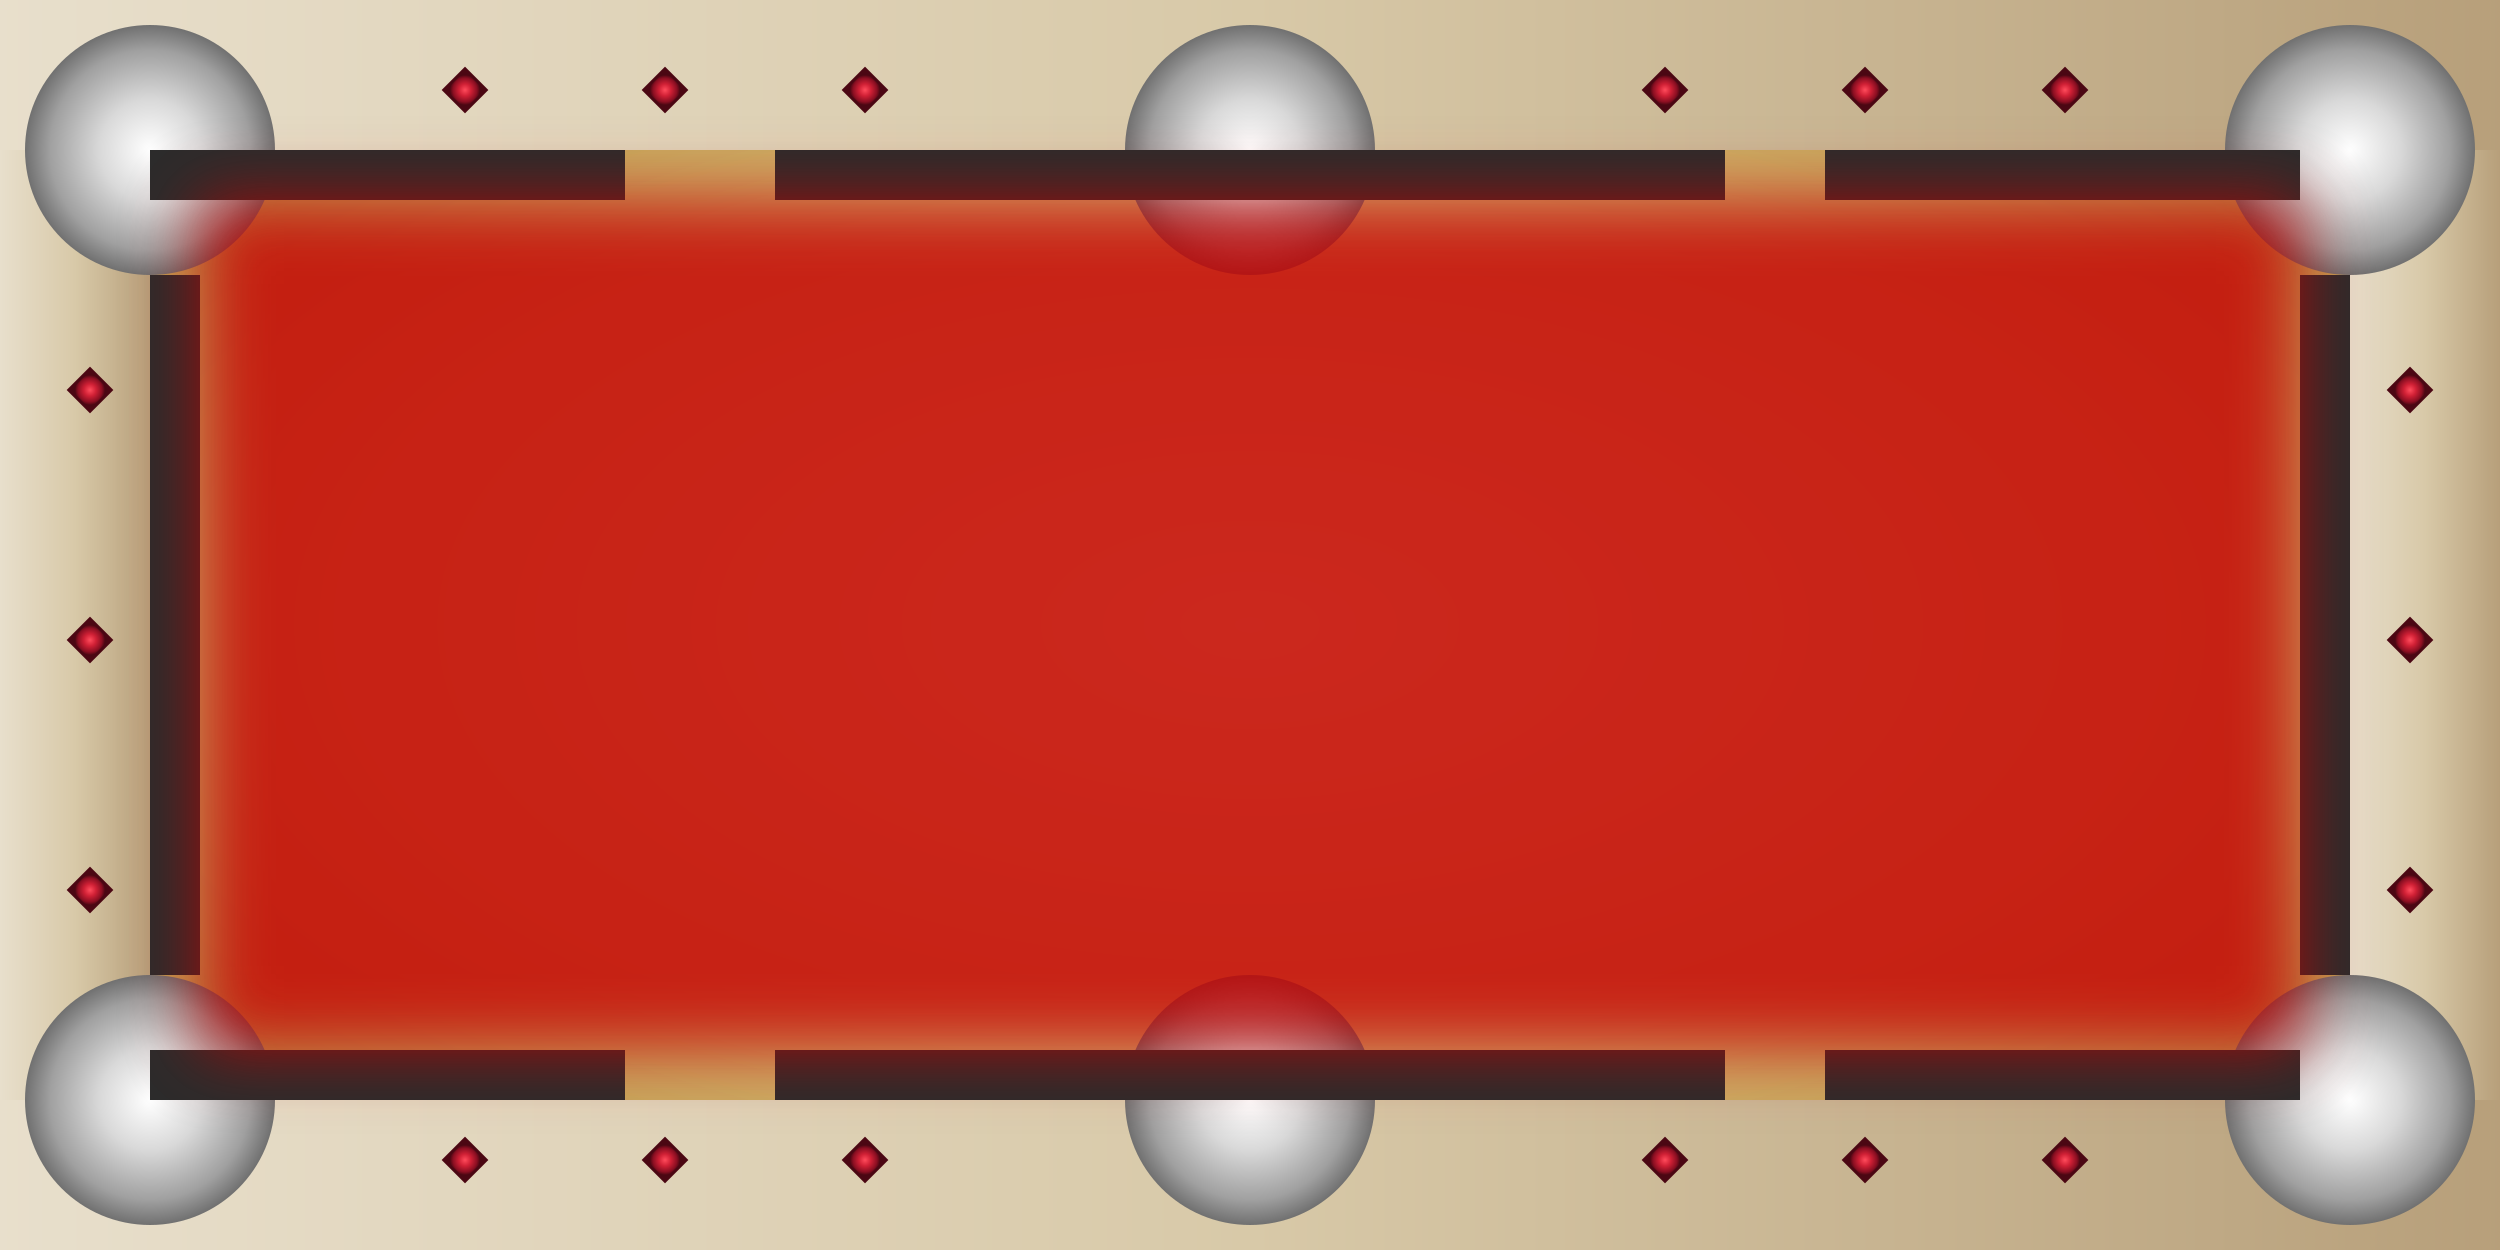
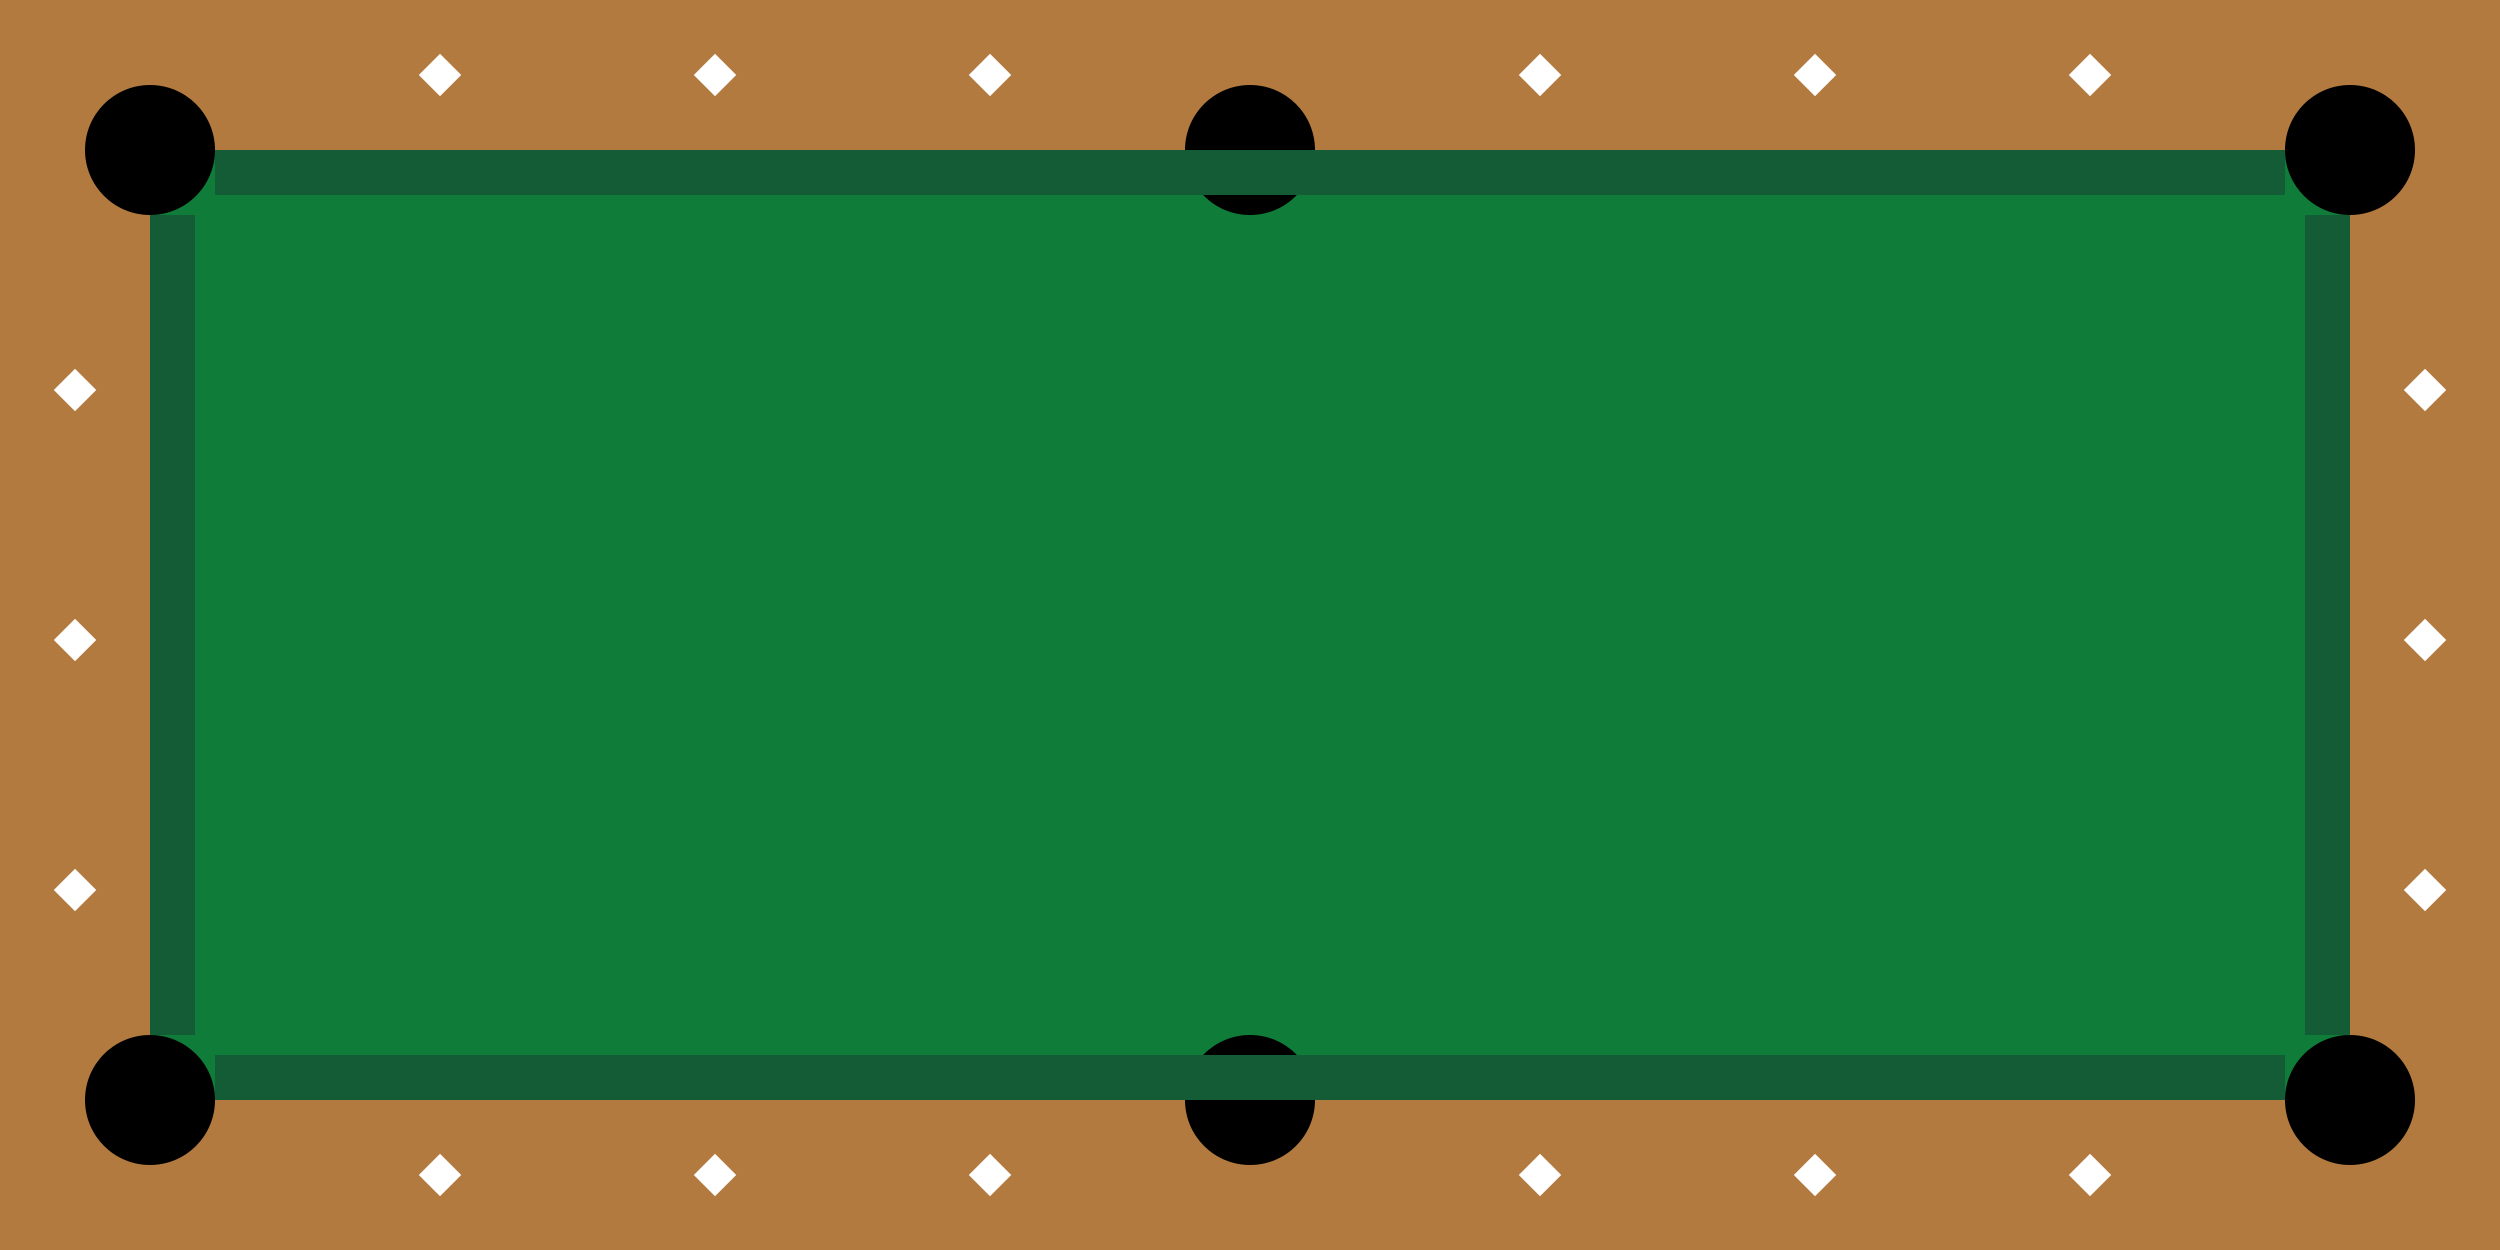
- <svg xmlns="http://www.w3.org/2000/svg" viewBox="0 0 1000 500" width="100%" height="100%">
-   <defs>
-     <radialGradient id="sandVignette" cx="50%" cy="50%" r="70%">
-       <stop offset="0%" stop-color="#f3e4c2" />
-       <stop offset="50%" stop-color="#e4d1a5" />
-       <stop offset="85%" stop-color="#d1bc8a" />
-       <stop offset="100%" stop-color="#b9a16f" />
-     </radialGradient>
-     <filter id="clothGrain" x="0%" y="0%" width="100%" height="100%">
-       <feTurbulence type="fractalNoise" baseFrequency="0.65" numOctaves="3" result="noise" />
-       <feColorMatrix type="matrix" values="1 0 0 0 0                 0 1 0 0 0                 0 0 1 0 0                 0 0 0 0.05 0" />
-       <feBlend mode="multiply" in="SourceGraphic" result="blend" />
-     </filter>
-     <linearGradient id="oakRail" x1="0%" y1="0%" x2="100%" y2="0%">
-       <stop offset="0%" stop-color="#e8dfcc" />
-       <stop offset="50%" stop-color="#d8c9a8" />
-       <stop offset="100%" stop-color="#b79f7a" />
-     </linearGradient>
-     <radialGradient id="metalBezel" cx="50%" cy="50%" r="50%">
-       <stop offset="0%" stop-color="#ffffff" />
-       <stop offset="40%" stop-color="#d9d9d9" />
-       <stop offset="80%" stop-color="#a0a0a0" />
-       <stop offset="100%" stop-color="#707070" />
-     </radialGradient>
-     <radialGradient id="rubyDiamond" cx="50%" cy="50%" r="50%">
-       <stop offset="0%" stop-color="#ff4b5c" />
-       <stop offset="40%" stop-color="#d02035" />
-       <stop offset="80%" stop-color="#8b0f22" />
-       <stop offset="100%" stop-color="#4b0713" />
-     </radialGradient>
-     <filter id="neonRed">
-       <feGaussianBlur stdDeviation="6" result="blur1" />
-       <feGaussianBlur stdDeviation="12" in="blur1" result="blur2" />
-       <feColorMatrix in="blur2" type="matrix" values="1 0 0 0 0                 0 0 0 0 0                 0 0 0 0 0                 0 0 0 0.9 0" result="glow" />
-       <feMerge>
-         <feMergeNode in="glow" />
-       </feMerge>
-     </filter>
-   </defs>
-   <g id="surface">
-     <rect width="1000" height="500" fill="url(#sandVignette)" />
-     <rect width="1000" height="500" fill="#000" filter="url(#clothGrain)" opacity="0.6" style="mix-blend-mode: overlay;" />
-   </g>
-   <g id="frame">
-     <rect x="0" y="0" width="1000" height="60" fill="url(#oakRail)" />
-     <rect x="0" y="440" width="1000" height="60" fill="url(#oakRail)" />
-     <rect x="0" y="60" width="60" height="380" fill="url(#oakRail)" />
-     <rect x="940" y="60" width="60" height="380" fill="url(#oakRail)" />
-     <g id="pockets">
-       <circle cx="60" cy="60" r="50" fill="none" />
-       <circle cx="940" cy="60" r="50" fill="none" />
-       <circle cx="60" cy="440" r="50" fill="none" />
-       <circle cx="940" cy="440" r="50" fill="none" />
-       <circle cx="500" cy="60" r="50" fill="none" />
-       <circle cx="500" cy="440" r="50" fill="none" />
-     </g>
-     <g id="bezels">
-       <circle cx="60" cy="60" r="50" fill="url(#metalBezel)" />
-       <circle cx="940" cy="60" r="50" fill="url(#metalBezel)" />
-       <circle cx="60" cy="440" r="50" fill="url(#metalBezel)" />
-       <circle cx="940" cy="440" r="50" fill="url(#metalBezel)" />
-       <circle cx="500" cy="60" r="50" fill="url(#metalBezel)" />
-       <circle cx="500" cy="440" r="50" fill="url(#metalBezel)" />
-     </g>
-     <g id="cushions" fill="#2b2b2b">
-       <rect x="60" y="60" width="190" height="20" />
-       <rect x="310" y="60" width="380" height="20" />
-       <rect x="730" y="60" width="190" height="20" />
-       <rect x="60" y="420" width="190" height="20" />
-       <rect x="310" y="420" width="380" height="20" />
-       <rect x="730" y="420" width="190" height="20" />
-       <rect x="60" y="110" width="20" height="140" />
-       <rect x="60" y="250" width="20" height="140" />
-       <rect x="920" y="110" width="20" height="140" />
-       <rect x="920" y="250" width="20" height="140" />
-     </g>
-     <g id="neon">
-       <rect x="80" y="80" width="840" height="340" fill="#C41E3A" filter="url(#neonRed)" opacity="0.9" />
-     </g>
-     <g id="diamonds" fill="url(#rubyDiamond)" stroke="#4b0713" stroke-width="1.2">
-       <rect x="180" y="30" width="12" height="12" transform="rotate(45 186 36)" />
-       <rect x="260" y="30" width="12" height="12" transform="rotate(45 266 36)" />
-       <rect x="340" y="30" width="12" height="12" transform="rotate(45 346 36)" />
-       <rect x="660" y="30" width="12" height="12" transform="rotate(45 666 36)" />
-       <rect x="740" y="30" width="12" height="12" transform="rotate(45 746 36)" />
-       <rect x="820" y="30" width="12" height="12" transform="rotate(45 826 36)" />
-       <rect x="180" y="458" width="12" height="12" transform="rotate(45 186 464)" />
-       <rect x="260" y="458" width="12" height="12" transform="rotate(45 266 464)" />
-       <rect x="340" y="458" width="12" height="12" transform="rotate(45 346 464)" />
-       <rect x="660" y="458" width="12" height="12" transform="rotate(45 666 464)" />
-       <rect x="740" y="458" width="12" height="12" transform="rotate(45 746 464)" />
-       <rect x="820" y="458" width="12" height="12" transform="rotate(45 826 464)" />
-       <rect x="30" y="150" width="12" height="12" transform="rotate(45 36 156)" />
-       <rect x="30" y="250" width="12" height="12" transform="rotate(45 36 256)" />
-       <rect x="30" y="350" width="12" height="12" transform="rotate(45 36 356)" />
-       <rect x="958" y="150" width="12" height="12" transform="rotate(45 964 156)" />
-       <rect x="958" y="250" width="12" height="12" transform="rotate(45 964 256)" />
-       <rect x="958" y="350" width="12" height="12" transform="rotate(45 964 356)" />
-     </g>
-   </g>
+ <svg xmlns="http://www.w3.org/2000/svg" viewBox="0 0 1000 500">
+   <rect width="1000" height="500" fill="#0b5c2b" />
+   <rect x="60" y="60" width="880" height="380" fill="#0f7c3a" />
+   <rect x="0" y="0" width="1000" height="60" fill="#b27a3f" />
+   <rect x="0" y="440" width="1000" height="60" fill="#b27a3f" />
+   <rect x="0" y="60" width="60" height="380" fill="#b27a3f" />
+   <rect x="940" y="60" width="60" height="380" fill="#b27a3f" />
+   <circle cx="60" cy="60" r="26" fill="#000" />
+   <circle cx="940" cy="60" r="26" fill="#000" />
+   <circle cx="60" cy="440" r="26" fill="#000" />
+   <circle cx="940" cy="440" r="26" fill="#000" />
+   <circle cx="500" cy="60" r="26" fill="#000" />
+   <circle cx="500" cy="440" r="26" fill="#000" />
+   <rect x="86" y="60" width="828" height="18" fill="#145c35" />
+   <rect x="86" y="422" width="828" height="18" fill="#145c35" />
+   <rect x="60" y="86" width="18" height="328" fill="#145c35" />
+   <rect x="922" y="86" width="18" height="328" fill="#145c35" />
+   <rect x="170" y="24" width="12" height="12" fill="#fff" transform="rotate(45 176 30)" />
+   <rect x="280" y="24" width="12" height="12" fill="#fff" transform="rotate(45 286 30)" />
+   <rect x="390" y="24" width="12" height="12" fill="#fff" transform="rotate(45 396 30)" />
+   <rect x="610" y="24" width="12" height="12" fill="#fff" transform="rotate(45 616 30)" />
+   <rect x="720" y="24" width="12" height="12" fill="#fff" transform="rotate(45 726 30)" />
+   <rect x="830" y="24" width="12" height="12" fill="#fff" transform="rotate(45 836 30)" />
+   <rect x="170" y="464" width="12" height="12" fill="#fff" transform="rotate(45 176 470)" />
+   <rect x="280" y="464" width="12" height="12" fill="#fff" transform="rotate(45 286 470)" />
+   <rect x="390" y="464" width="12" height="12" fill="#fff" transform="rotate(45 396 470)" />
+   <rect x="610" y="464" width="12" height="12" fill="#fff" transform="rotate(45 616 470)" />
+   <rect x="720" y="464" width="12" height="12" fill="#fff" transform="rotate(45 726 470)" />
+   <rect x="830" y="464" width="12" height="12" fill="#fff" transform="rotate(45 836 470)" />
+   <rect x="24" y="150" width="12" height="12" fill="#fff" transform="rotate(45 30 156)" />
+   <rect x="24" y="250" width="12" height="12" fill="#fff" transform="rotate(45 30 256)" />
+   <rect x="24" y="350" width="12" height="12" fill="#fff" transform="rotate(45 30 356)" />
+   <rect x="964" y="150" width="12" height="12" fill="#fff" transform="rotate(45 970 156)" />
+   <rect x="964" y="250" width="12" height="12" fill="#fff" transform="rotate(45 970 256)" />
+   <rect x="964" y="350" width="12" height="12" fill="#fff" transform="rotate(45 970 356)" />
</svg>
